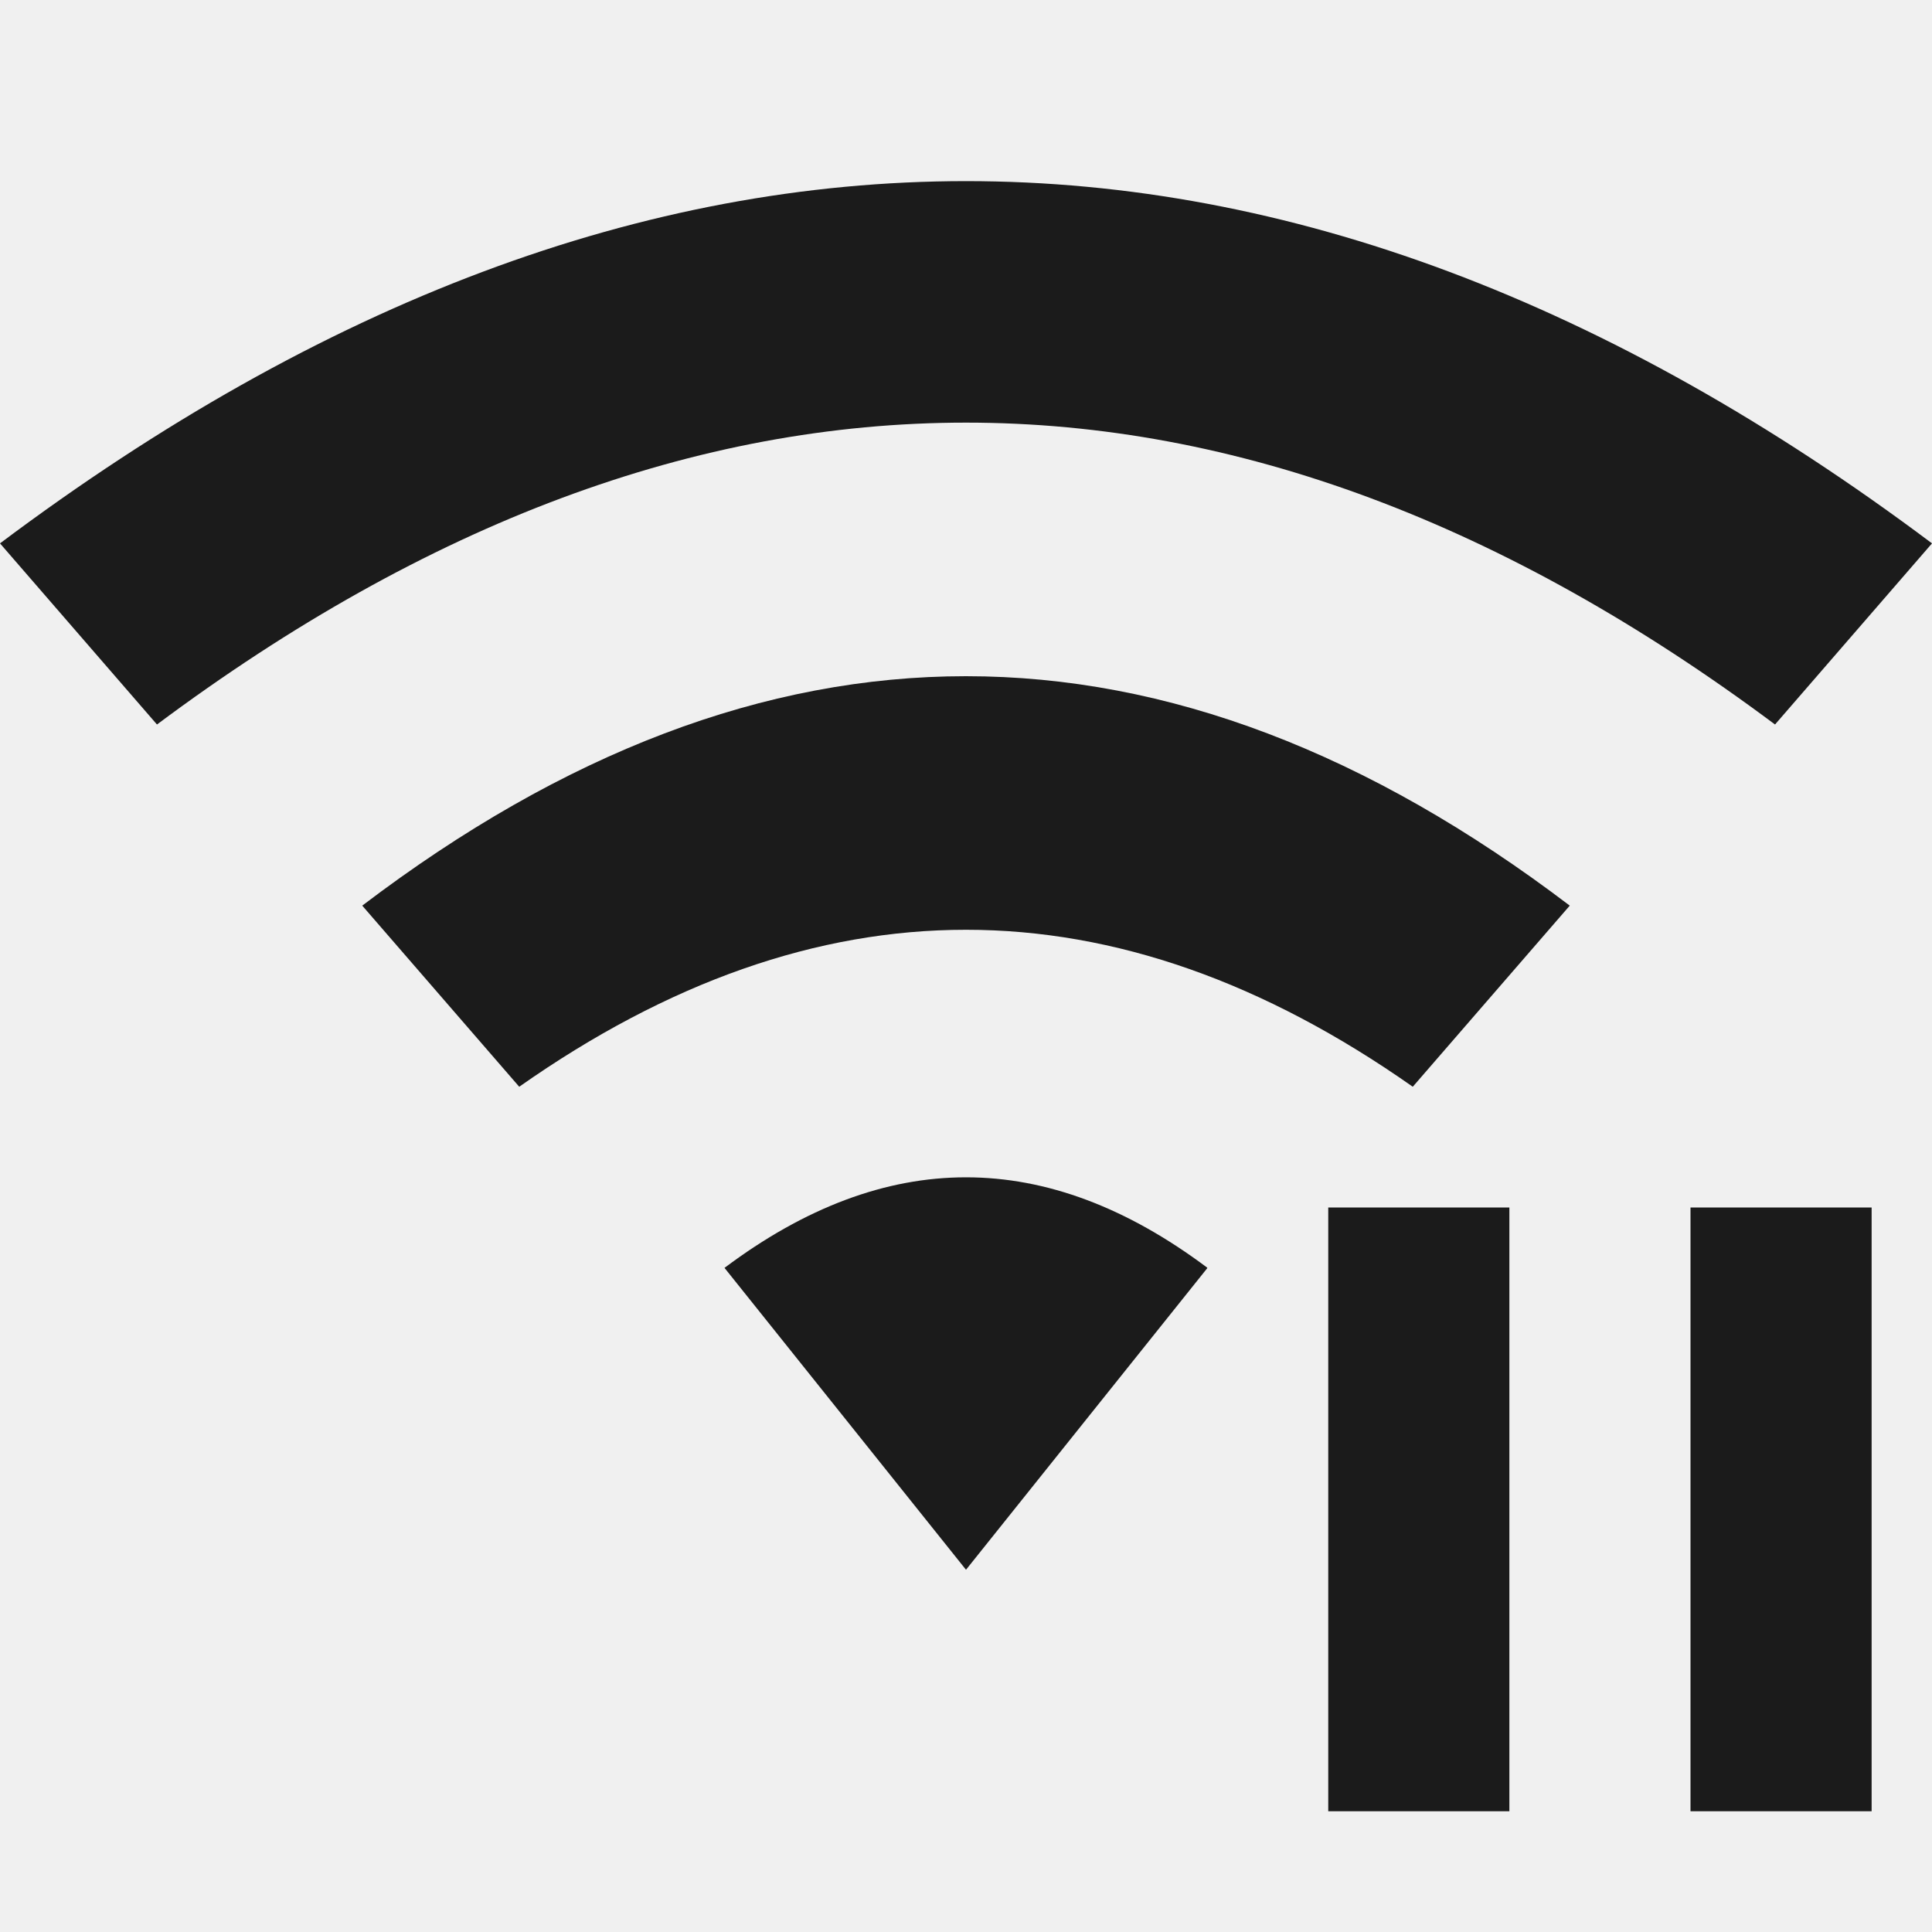
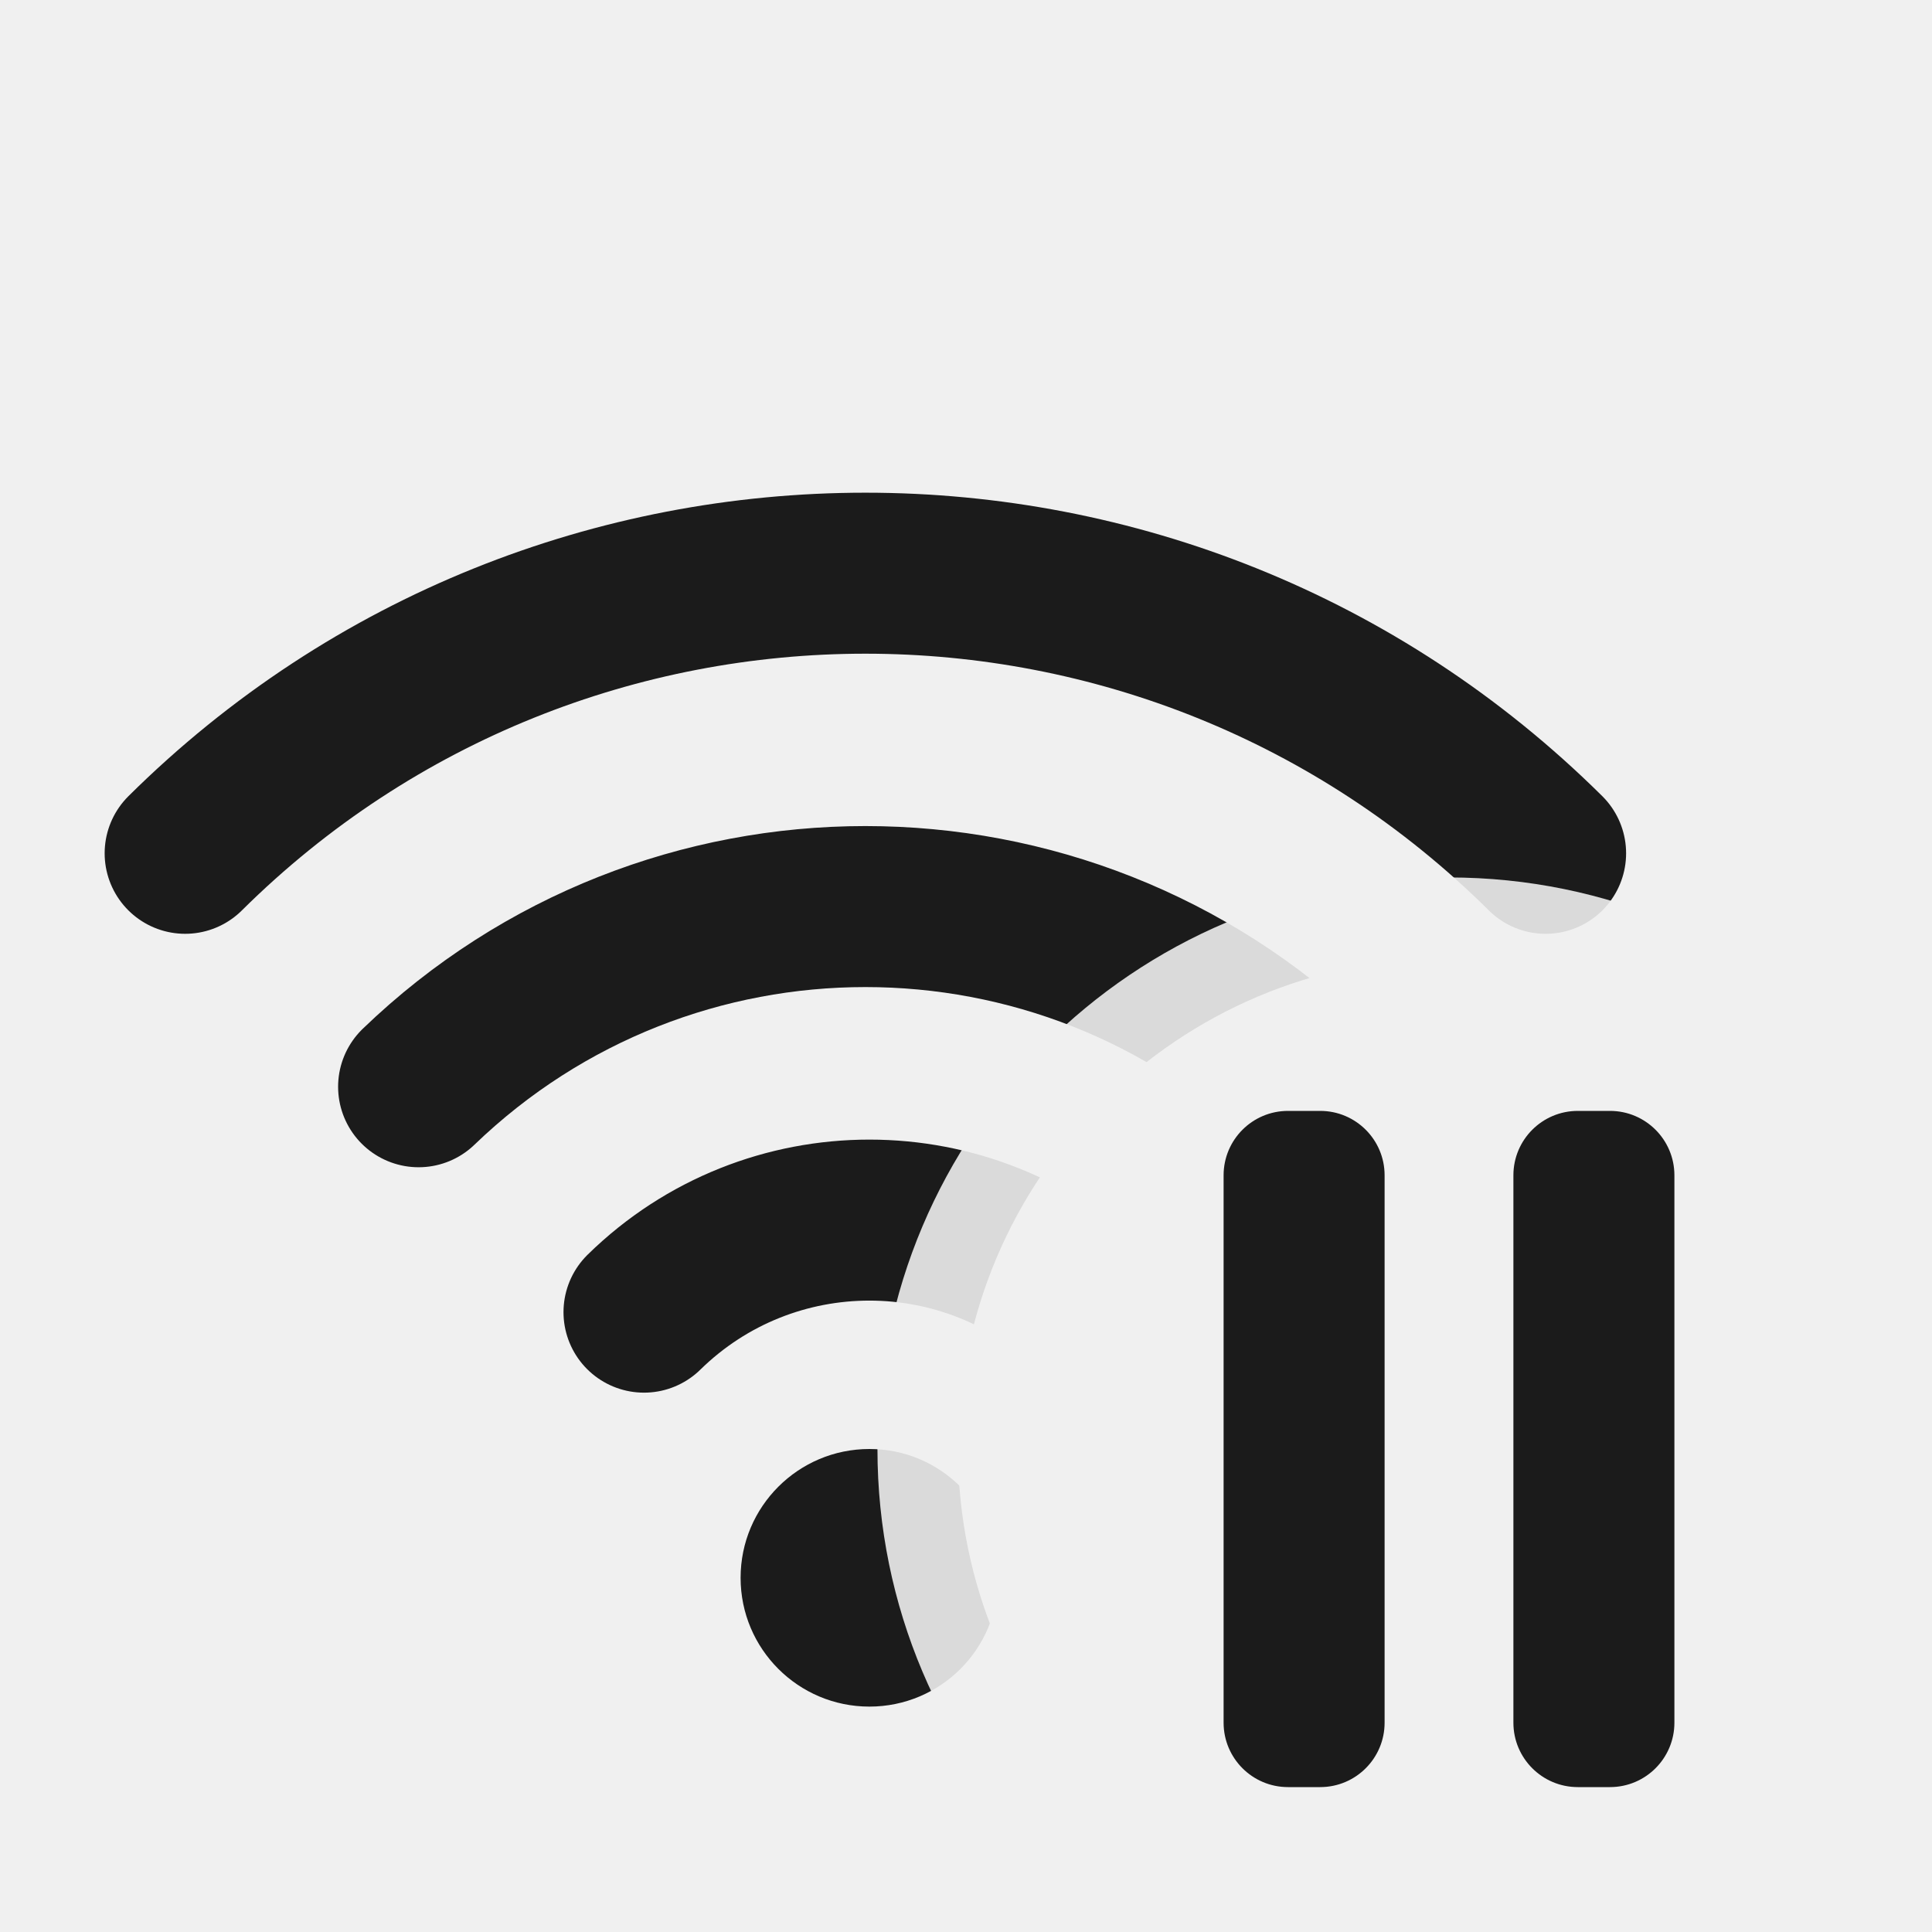
<svg xmlns="http://www.w3.org/2000/svg" width="48" height="48" viewBox="0 0 48 48" fill="#1b1b1b">
  <g transform="translate(0 0)">
-     <g transform="scale(3)">
+     <g transform="scale(2)" fill="#1b1b1b" stroke="#1b1b1b">
      <defs>
-         <mask id="mark">
-           <rect width="16" height="16" fill="white" />
-           <rect x="10" y="9" width="6" height="7" fill="black" />
+         <mask id="mark" maskUnits="userSpaceOnUse" x="0" y="0" width="24" height="24">
+           <rect width="24" height="24" fill="white" />
+           <circle cx="18" cy="18" r="6.6" fill="black" />
        </mask>
      </defs>
      <g mask="url(#mark)">
-         <path d="M0 4.5Q8 -1.5 16 4.5L14.7 6Q8 1 1.3 6Z" />
-         <path d="M3 7.5Q8 3.7 13 7.5L11.7 9Q8 6.4 4.3 9Z" />
-         <path d="M6 10.5Q8 9 10 10.5L8 13Z" />
+         <path d="M2.3 10.6a12 12 0 0 1 16.9 0M5.2 13.5a8 8 0 0 1 11.1 0M8 16.3a4 4 0 0 1 5.6 0" fill="none" stroke-width="2" stroke-linecap="round" />
+         <circle cx="10.8" cy="19.6" r="1.6" stroke="none" />
      </g>
-       <rect x="11" y="10" width="1.5" height="5" />
-       <rect x="14" y="10" width="1.5" height="5" />
+       <rect x="15.2" y="13.8" width="2" height="8.4" rx=".8" stroke="none" />
+       <rect x="18.8" y="13.8" width="2" height="8.4" rx=".8" stroke="none" />
    </g>
  </g>
</svg>
